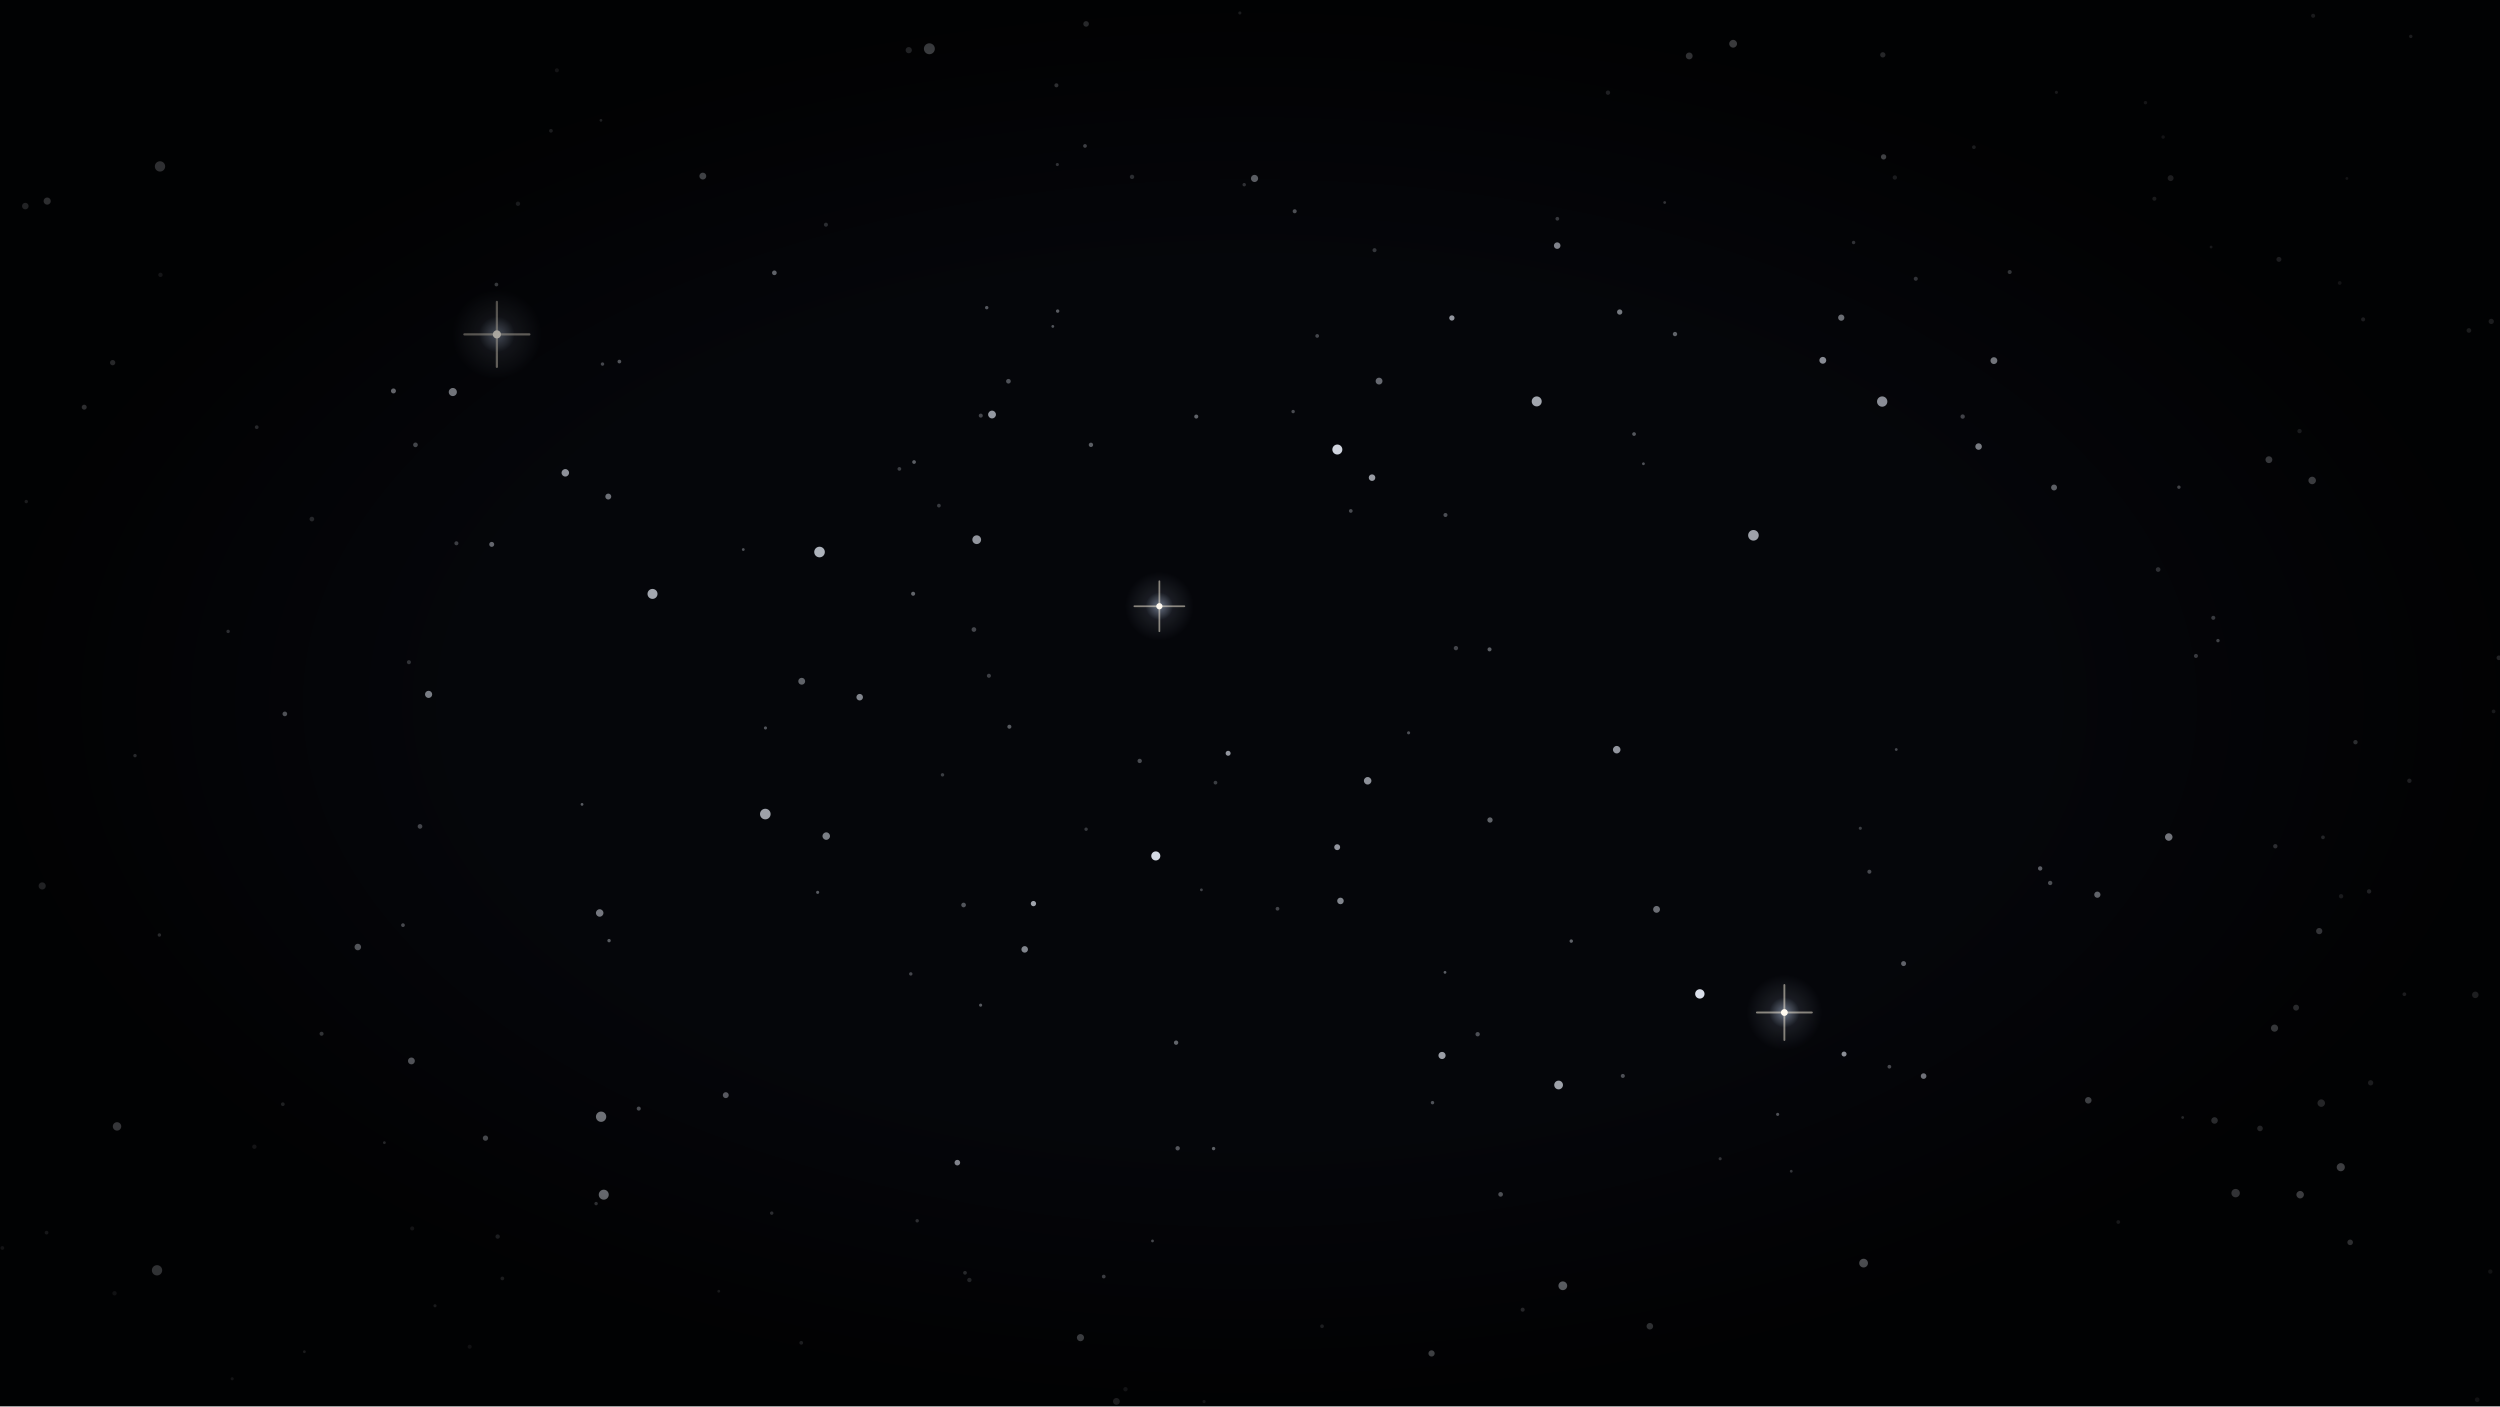
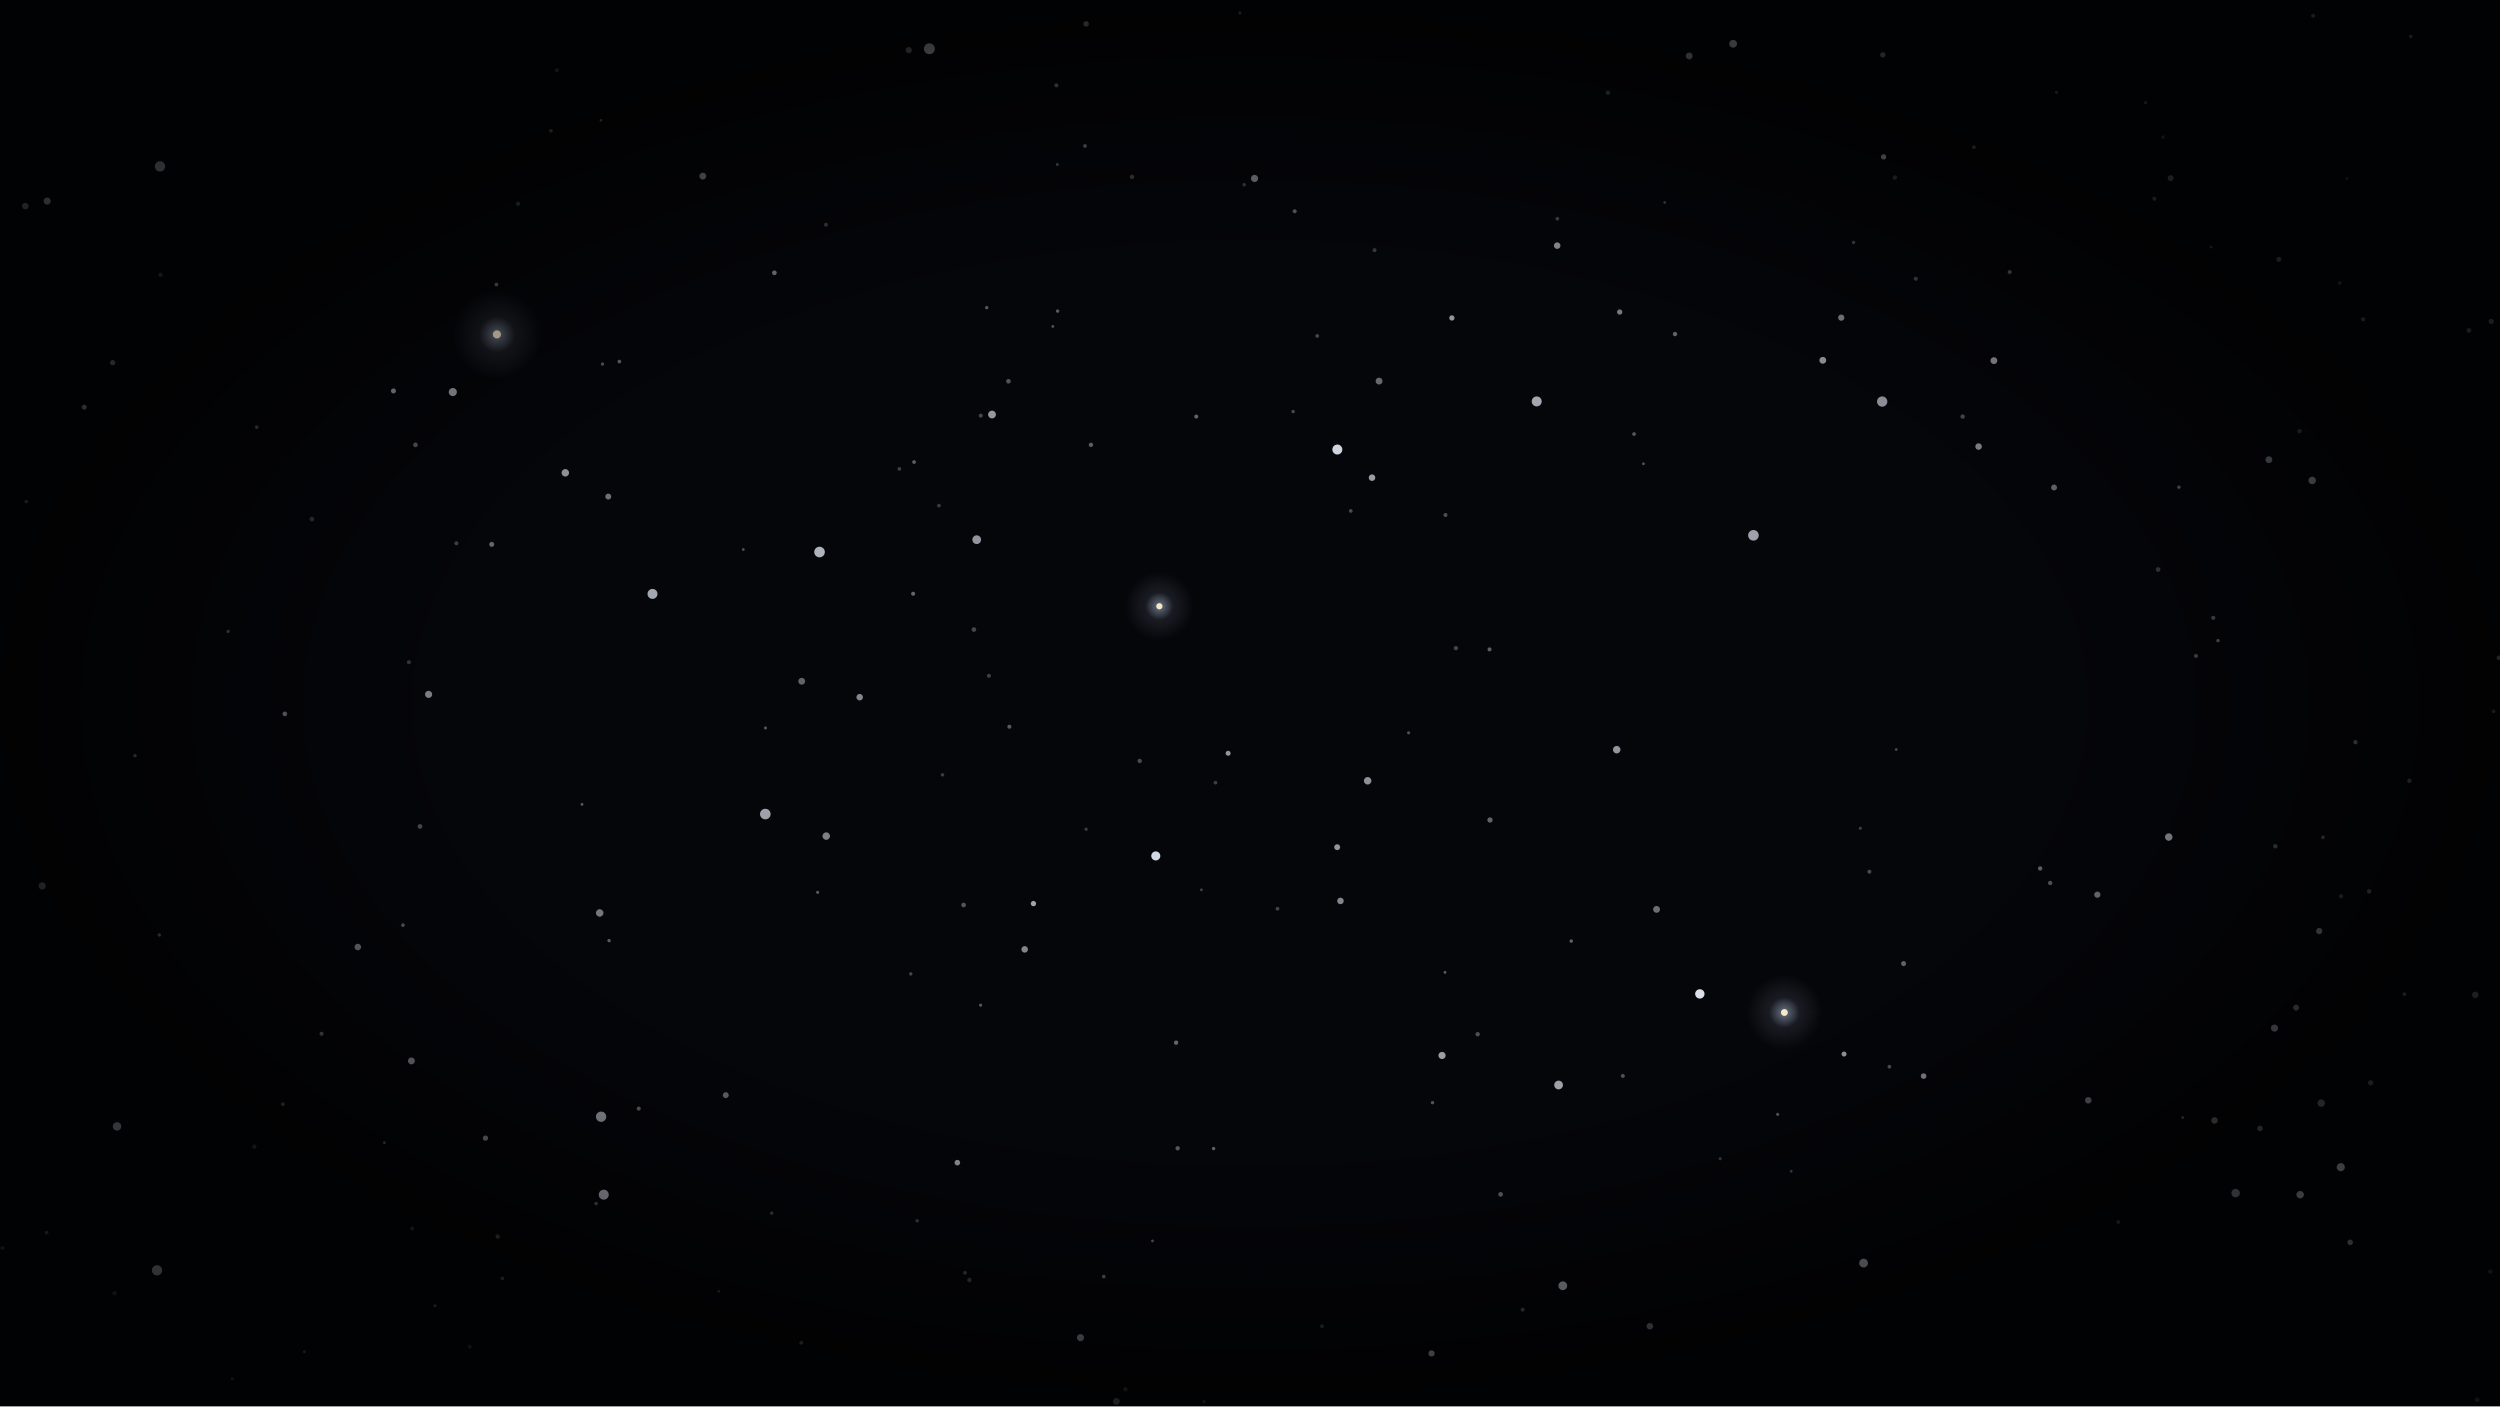
<svg xmlns="http://www.w3.org/2000/svg" viewBox="0 0 1600 900" width="1600" height="900">
  <defs>
    <radialGradient id="v">
      <stop offset="0" stop-color="#000" stop-opacity="0" />
      <stop offset="0.62" stop-color="#000" stop-opacity="0" />
      <stop offset="1" stop-color="#000" stop-opacity="0.72" />
    </radialGradient>
    <radialGradient id="s">
      <stop offset="0" stop-color="#cfe0ff" stop-opacity="0.5" />
      <stop offset="0.4" stop-color="#cfe0ff" stop-opacity="0.1" />
      <stop offset="1" stop-color="#cfe0ff" stop-opacity="0" />
    </radialGradient>
  </defs>
  <rect x="0" y="0" width="1600" height="900" fill="#05060a" />
  <style>
@keyframes drift { from { transform: translateX(0); } to { transform: translateX(-1600px); } }
- @keyframes tw { 0%, 100% { opacity: 0.35; } 50% { opacity: 1; } }
+ @keyframes tw { 0%, 100% { opacity: 0.74; } 50% { opacity: 0.92; } }
@keyframes breathe { 0%, 100% { opacity: 0.72; } 50% { opacity: 1; } }
.far { animation: drift 240s linear infinite; }
.mid { animation: drift 132s linear infinite; }
.near { animation: drift 74s linear infinite; }
- .tw1 { animation: tw 5.5s ease-in-out infinite; }
- .tw2 { animation: tw 7.2s ease-in-out -2.4s infinite; }
- .tw3 { animation: tw 4.3s ease-in-out -1.1s infinite; }
+ .tw1 { animation: tw 8s ease-in-out infinite; }
+ .tw2 { animation: tw 11s ease-in-out -2.4s infinite; }
+ .tw3 { animation: tw 9s ease-in-out -1.1s infinite; }
.core { animation: breathe 9s ease-in-out infinite; transform-origin: center; }
@media (prefers-reduced-motion: reduce) {
  .far, .mid, .near, .tw1, .tw2, .tw3, .core { animation: none; }
}
</style>
  <g class="far">
    <circle cx="1471.7" cy="275.9" r="1.4" fill="#e8edf8" opacity="0.24" />
    <circle cx="331.5" cy="130.4" r="1.4" fill="#e8edf8" opacity="0.24" />
    <circle cx="1316.1" cy="59.1" r="1" fill="#e8edf8" opacity="0.37" />
    <circle cx="729.4" cy="487" r="1.4" fill="#e8edf8" opacity="0.30" />
    <circle cx="770.6" cy="897" r="1" fill="#e8edf8" opacity="0.29" />
    <circle cx="318.5" cy="791.4" r="1.4" fill="#e8edf8" opacity="0.35" />
    <circle cx="1497.4" cy="181.1" r="1.2" fill="#e8edf8" opacity="0.28" />
    <circle cx="996.7" cy="140" r="1.2" fill="#e8edf8" opacity="0.29" />
    <circle cx="528.6" cy="143.8" r="1.3" fill="#e8edf8" opacity="0.24" />
    <circle cx="676.7" cy="105.3" r="1" fill="#e8edf8" opacity="0.29" />
    <circle cx="1286.2" cy="174.1" r="1.3" fill="#e8edf8" opacity="0.39" />
    <circle cx="352.6" cy="83.7" r="1.2" fill="#e8edf8" opacity="0.38" />
    <circle cx="945.7" cy="661.9" r="1.4" fill="#e8edf8" opacity="0.32" />
    <circle cx="1209.2" cy="682.7" r="1.2" fill="#e8edf8" opacity="0.37" />
    <circle cx="1065.4" cy="129.6" r="0.9" fill="#e8edf8" opacity="0.30" />
    <circle cx="162.8" cy="733.9" r="1.4" fill="#e8edf8" opacity="0.29" />
    <circle cx="901.5" cy="469" r="1" fill="#e8edf8" opacity="0.32" />
    <circle cx="1502" cy="114.2" r="0.9" fill="#e8edf8" opacity="0.28" />
    <circle cx="321.5" cy="818.2" r="1.2" fill="#e8edf8" opacity="0.40" />
    <circle cx="776.7" cy="735.1" r="1.1" fill="#e8edf8" opacity="0.40" />
    <circle cx="616.7" cy="579.2" r="1.5" fill="#e8edf8" opacity="0.34" />
    <circle cx="408.8" cy="709.5" r="1.3" fill="#e8edf8" opacity="0.42" />
    <circle cx="1226.1" cy="178.4" r="1.3" fill="#e8edf8" opacity="0.32" />
    <circle cx="587" cy="781.3" r="1.1" fill="#e8edf8" opacity="0.27" />
    <circle cx="1394.5" cy="311.8" r="1.1" fill="#e8edf8" opacity="0.41" />
    <circle cx="777.9" cy="500.9" r="1.2" fill="#e8edf8" opacity="0.24" />
    <circle cx="617.6" cy="814.6" r="1.2" fill="#e8edf8" opacity="0.28" />
    <circle cx="261.7" cy="423.8" r="1.3" fill="#e8edf8" opacity="0.22" />
    <circle cx="102.7" cy="175.9" r="1.4" fill="#e8edf8" opacity="0.30" />
    <circle cx="1212.7" cy="113.6" r="1.4" fill="#e8edf8" opacity="0.24" />
    <circle cx="620.4" cy="819.2" r="1.4" fill="#e8edf8" opacity="0.25" />
    <circle cx="460" cy="826.4" r="0.9" fill="#e8edf8" opacity="0.25" />
    <circle cx="1186.3" cy="155.2" r="1.1" fill="#e8edf8" opacity="0.32" />
    <circle cx="1256.1" cy="266.6" r="1.4" fill="#e8edf8" opacity="0.32" />
    <circle cx="1213.6" cy="479.7" r="0.9" fill="#e8edf8" opacity="0.29" />
    <circle cx="753.7" cy="734.9" r="1.4" fill="#e8edf8" opacity="0.37" />
    <circle cx="828.6" cy="135.2" r="1.3" fill="#e8edf8" opacity="0.38" />
    <circle cx="1190.6" cy="530.1" r="1" fill="#e8edf8" opacity="0.24" />
    <circle cx="724.5" cy="113.2" r="1.4" fill="#e8edf8" opacity="0.24" />
    <circle cx="1416.5" cy="395.4" r="1.3" fill="#e8edf8" opacity="0.33" />
    <circle cx="953.3" cy="415.6" r="1.3" fill="#e8edf8" opacity="0.38" />
    <circle cx="1373.1" cy="65.7" r="1.1" fill="#e8edf8" opacity="0.31" />
    <circle cx="389.8" cy="602" r="1.1" fill="#e8edf8" opacity="0.36" />
    <circle cx="1415.1" cy="158.1" r="0.9" fill="#e8edf8" opacity="0.35" />
    <circle cx="1051.8" cy="296.8" r="0.9" fill="#e8edf8" opacity="0.33" />
    <circle cx="645.4" cy="244" r="1.5" fill="#e8edf8" opacity="0.33" />
    <circle cx="300.6" cy="861.9" r="1.3" fill="#e8edf8" opacity="0.23" />
    <circle cx="646" cy="465.1" r="1.3" fill="#e8edf8" opacity="0.36" />
    <circle cx="1542.9" cy="23.3" r="1.1" fill="#e8edf8" opacity="0.41" />
    <circle cx="1196.4" cy="557.9" r="1.3" fill="#e8edf8" opacity="0.29" />
    <circle cx="827.6" cy="263.4" r="1.1" fill="#e8edf8" opacity="0.30" />
    <circle cx="627.7" cy="266" r="1.3" fill="#e8edf8" opacity="0.28" />
    <circle cx="1146.4" cy="749.6" r="0.9" fill="#e8edf8" opacity="0.33" />
    <circle cx="1516.2" cy="570.5" r="1.4" fill="#e8edf8" opacity="0.32" />
    <circle cx="292.1" cy="347.7" r="1.3" fill="#e8edf8" opacity="0.27" />
    <circle cx="817.6" cy="581.6" r="1.2" fill="#e8edf8" opacity="0.27" />
    <circle cx="1137.7" cy="713.2" r="1" fill="#e8edf8" opacity="0.41" />
    <circle cx="512.8" cy="859.4" r="1.2" fill="#e8edf8" opacity="0.38" />
    <circle cx="737.6" cy="794.2" r="0.9" fill="#e8edf8" opacity="0.41" />
    <circle cx="600.9" cy="323.6" r="1.2" fill="#e8edf8" opacity="0.23" />
    <circle cx="1486.7" cy="535.9" r="1.2" fill="#e8edf8" opacity="0.28" />
    <circle cx="86.4" cy="483.6" r="1.1" fill="#e8edf8" opacity="0.33" />
    <circle cx="1312.1" cy="565.1" r="1.4" fill="#e8edf8" opacity="0.36" />
    <circle cx="475.7" cy="351.7" r="0.9" fill="#e8edf8" opacity="0.33" />
    <circle cx="694.4" cy="93.4" r="1.2" fill="#e8edf8" opacity="0.40" />
    <circle cx="246" cy="731.3" r="0.9" fill="#e8edf8" opacity="0.38" />
    <circle cx="164.3" cy="273.4" r="1.2" fill="#e8edf8" opacity="0.32" />
    <circle cx="1378.8" cy="127.2" r="1.3" fill="#e8edf8" opacity="0.39" />
    <circle cx="698.2" cy="284.7" r="1.4" fill="#e8edf8" opacity="0.38" />
    <circle cx="205.8" cy="661.6" r="1.3" fill="#e8edf8" opacity="0.40" />
    <circle cx="257.9" cy="592.1" r="1.2" fill="#e8edf8" opacity="0.39" />
    <circle cx="381.5" cy="770.3" r="1.1" fill="#e8edf8" opacity="0.39" />
    <circle cx="493.9" cy="776.4" r="1.1" fill="#e8edf8" opacity="0.29" />
    <circle cx="916.8" cy="705.7" r="1.1" fill="#e8edf8" opacity="0.33" />
    <circle cx="931.8" cy="414.8" r="1.4" fill="#e8edf8" opacity="0.27" />
    <circle cx="268.8" cy="528.9" r="1.5" fill="#e8edf8" opacity="0.32" />
    <circle cx="372.5" cy="514.8" r="0.9" fill="#e8edf8" opacity="0.37" />
    <circle cx="925.1" cy="329.6" r="1.3" fill="#e8edf8" opacity="0.31" />
    <circle cx="523.3" cy="571.1" r="1" fill="#e8edf8" opacity="0.37" />
    <circle cx="73.3" cy="827.7" r="1.4" fill="#e8edf8" opacity="0.24" />
    <circle cx="960.4" cy="764.4" r="1.5" fill="#e8edf8" opacity="0.41" />
    <circle cx="384.6" cy="77" r="0.9" fill="#e8edf8" opacity="0.41" />
    <circle cx="102" cy="598.4" r="1.1" fill="#e8edf8" opacity="0.41" />
    <circle cx="864.5" cy="327" r="1.2" fill="#e8edf8" opacity="0.30" />
    <circle cx="793.5" cy="8.3" r="1" fill="#e8edf8" opacity="0.38" />
    <circle cx="1045.8" cy="277.8" r="1.2" fill="#e8edf8" opacity="0.35" />
    <circle cx="1405.4" cy="419.8" r="1.3" fill="#e8edf8" opacity="0.31" />
    <circle cx="1507.5" cy="475" r="1.4" fill="#e8edf8" opacity="0.36" />
    <circle cx="631.5" cy="196.9" r="1.1" fill="#e8edf8" opacity="0.35" />
    <circle cx="585" cy="295.7" r="1.2" fill="#e8edf8" opacity="0.38" />
    <circle cx="1263.3" cy="94.2" r="1.2" fill="#e8edf8" opacity="0.36" />
    <circle cx="356.4" cy="45" r="1.3" fill="#e8edf8" opacity="0.28" />
    <circle cx="575.6" cy="300.1" r="1.2" fill="#e8edf8" opacity="0.24" />
    <circle cx="1419.5" cy="410" r="1.1" fill="#e8edf8" opacity="0.37" />
    <circle cx="584.4" cy="380" r="1.3" fill="#e8edf8" opacity="0.41" />
    <circle cx="146" cy="404.1" r="1.1" fill="#e8edf8" opacity="0.29" />
    <circle cx="1100.9" cy="741.6" r="1" fill="#e8edf8" opacity="0.27" />
    <circle cx="317.7" cy="182.1" r="1.2" fill="#e8edf8" opacity="0.40" />
    <circle cx="385.6" cy="233" r="1.1" fill="#e8edf8" opacity="0.34" />
    <circle cx="396.4" cy="231.4" r="1.2" fill="#e8edf8" opacity="0.40" />
    <circle cx="194.8" cy="865.1" r="0.9" fill="#e8edf8" opacity="0.39" />
    <circle cx="16.8" cy="321" r="1.1" fill="#e8edf8" opacity="0.41" />
    <circle cx="1538.8" cy="636.3" r="1.2" fill="#e8edf8" opacity="0.42" />
    <circle cx="29.8" cy="788.9" r="1.2" fill="#e8edf8" opacity="0.33" />
    <circle cx="1585.4" cy="895.8" r="1.5" fill="#e8edf8" opacity="0.26" />
    <circle cx="1381.2" cy="364.5" r="1.5" fill="#e8edf8" opacity="0.25" />
    <circle cx="199.6" cy="332.2" r="1.5" fill="#e8edf8" opacity="0.22" />
    <circle cx="1396.9" cy="715.2" r="0.9" fill="#e8edf8" opacity="0.41" />
    <circle cx="706.4" cy="817" r="1.2" fill="#e8edf8" opacity="0.42" />
    <circle cx="1593.8" cy="813.8" r="1.4" fill="#e8edf8" opacity="0.25" />
    <circle cx="1384.4" cy="87.7" r="1.1" fill="#e8edf8" opacity="0.28" />
    <circle cx="879.7" cy="160.1" r="1.3" fill="#e8edf8" opacity="0.23" />
    <circle cx="148.6" cy="882.4" r="1" fill="#e8edf8" opacity="0.27" />
    <circle cx="627.6" cy="643.3" r="1" fill="#e8edf8" opacity="0.36" />
    <circle cx="1305.7" cy="555.8" r="1.4" fill="#e8edf8" opacity="0.42" />
    <circle cx="1072" cy="213.8" r="1.4" fill="#e8edf8" opacity="0.41" />
    <circle cx="1038.6" cy="688.6" r="1.3" fill="#e8edf8" opacity="0.32" />
    <circle cx="720.3" cy="889.1" r="1.4" fill="#e8edf8" opacity="0.25" />
    <circle cx="1355.7" cy="782.1" r="1.2" fill="#e8edf8" opacity="0.35" />
    <circle cx="846.1" cy="848.8" r="1.2" fill="#e8edf8" opacity="0.24" />
    <circle cx="582.9" cy="623.3" r="1.1" fill="#e8edf8" opacity="0.28" />
    <circle cx="265.9" cy="284.7" r="1.5" fill="#e8edf8" opacity="0.38" />
    <circle cx="1456.2" cy="541.6" r="1.4" fill="#e8edf8" opacity="0.31" />
    <circle cx="632.9" cy="432.5" r="1.3" fill="#e8edf8" opacity="0.25" />
    <circle cx="603.2" cy="495.9" r="1.1" fill="#e8edf8" opacity="0.24" />
    <circle cx="181" cy="706.7" r="1.2" fill="#e8edf8" opacity="0.36" />
    <circle cx="278.4" cy="835.7" r="1" fill="#e8edf8" opacity="0.38" />
    <circle cx="1512.4" cy="204.4" r="1.3" fill="#e8edf8" opacity="0.42" />
    <circle cx="1580.1" cy="211.5" r="1.5" fill="#e8edf8" opacity="0.40" />
    <circle cx="1.5" cy="798.7" r="1.2" fill="#e8edf8" opacity="0.28" />
    <circle cx="1480.4" cy="10.1" r="1.3" fill="#e8edf8" opacity="0.38" />
    <circle cx="768.9" cy="569.5" r="0.9" fill="#e8edf8" opacity="0.26" />
    <circle cx="1542" cy="499.7" r="1.4" fill="#e8edf8" opacity="0.30" />
    <circle cx="1595.9" cy="455.3" r="1.2" fill="#e8edf8" opacity="0.33" />
    <circle cx="843" cy="215" r="1.2" fill="#e8edf8" opacity="0.28" />
    <circle cx="974.5" cy="838.2" r="1.3" fill="#e8edf8" opacity="0.32" />
    <circle cx="676.9" cy="199.1" r="1.1" fill="#e8edf8" opacity="0.37" />
    <circle cx="765.6" cy="266.6" r="1.3" fill="#e8edf8" opacity="0.40" />
    <circle cx="673.8" cy="208.9" r="0.9" fill="#e8edf8" opacity="0.34" />
    <circle cx="676.1" cy="54.6" r="1.3" fill="#e8edf8" opacity="0.41" />
    <circle cx="796.3" cy="118.2" r="1.1" fill="#e8edf8" opacity="0.25" />
    <circle cx="263.8" cy="786.2" r="1.3" fill="#e8edf8" opacity="0.28" />
    <circle cx="752.7" cy="667.3" r="1.4" fill="#e8edf8" opacity="0.41" />
    <circle cx="1029.1" cy="59.3" r="1.4" fill="#e8edf8" opacity="0.30" />
    <circle cx="695.1" cy="530.7" r="1.1" fill="#e8edf8" opacity="0.22" />
    <circle cx="1005.6" cy="602.3" r="1.1" fill="#e8edf8" opacity="0.40" />
    <circle cx="924.8" cy="622.3" r="0.9" fill="#e8edf8" opacity="0.38" />
    <circle cx="623.3" cy="402.9" r="1.5" fill="#e8edf8" opacity="0.28" />
    <circle cx="489.9" cy="465.9" r="1" fill="#e8edf8" opacity="0.34" />
    <circle cx="1498.3" cy="573.6" r="1.4" fill="#e8edf8" opacity="0.23" />
    <g transform="translate(1600,0)">
      <circle cx="1471.7" cy="275.9" r="1.4" fill="#e8edf8" opacity="0.24" />
      <circle cx="331.5" cy="130.4" r="1.4" fill="#e8edf8" opacity="0.24" />
      <circle cx="1316.1" cy="59.1" r="1" fill="#e8edf8" opacity="0.37" />
      <circle cx="729.4" cy="487" r="1.4" fill="#e8edf8" opacity="0.30" />
      <circle cx="770.6" cy="897" r="1" fill="#e8edf8" opacity="0.29" />
      <circle cx="318.5" cy="791.4" r="1.4" fill="#e8edf8" opacity="0.35" />
      <circle cx="1497.4" cy="181.1" r="1.2" fill="#e8edf8" opacity="0.28" />
      <circle cx="996.7" cy="140" r="1.2" fill="#e8edf8" opacity="0.29" />
      <circle cx="528.6" cy="143.8" r="1.3" fill="#e8edf8" opacity="0.24" />
      <circle cx="676.7" cy="105.3" r="1" fill="#e8edf8" opacity="0.29" />
      <circle cx="1286.2" cy="174.1" r="1.3" fill="#e8edf8" opacity="0.39" />
      <circle cx="352.6" cy="83.7" r="1.2" fill="#e8edf8" opacity="0.38" />
      <circle cx="945.7" cy="661.9" r="1.4" fill="#e8edf8" opacity="0.32" />
      <circle cx="1209.2" cy="682.7" r="1.2" fill="#e8edf8" opacity="0.37" />
      <circle cx="1065.4" cy="129.6" r="0.9" fill="#e8edf8" opacity="0.30" />
      <circle cx="162.8" cy="733.9" r="1.4" fill="#e8edf8" opacity="0.29" />
      <circle cx="901.5" cy="469" r="1" fill="#e8edf8" opacity="0.32" />
      <circle cx="1502" cy="114.2" r="0.9" fill="#e8edf8" opacity="0.28" />
      <circle cx="321.5" cy="818.2" r="1.2" fill="#e8edf8" opacity="0.40" />
      <circle cx="776.7" cy="735.1" r="1.1" fill="#e8edf8" opacity="0.40" />
      <circle cx="616.7" cy="579.2" r="1.5" fill="#e8edf8" opacity="0.34" />
      <circle cx="408.8" cy="709.5" r="1.3" fill="#e8edf8" opacity="0.42" />
      <circle cx="1226.1" cy="178.4" r="1.3" fill="#e8edf8" opacity="0.32" />
      <circle cx="587" cy="781.3" r="1.1" fill="#e8edf8" opacity="0.27" />
      <circle cx="1394.5" cy="311.8" r="1.1" fill="#e8edf8" opacity="0.41" />
      <circle cx="777.9" cy="500.9" r="1.2" fill="#e8edf8" opacity="0.24" />
      <circle cx="617.6" cy="814.6" r="1.2" fill="#e8edf8" opacity="0.28" />
      <circle cx="261.7" cy="423.8" r="1.3" fill="#e8edf8" opacity="0.22" />
      <circle cx="102.7" cy="175.9" r="1.4" fill="#e8edf8" opacity="0.30" />
      <circle cx="1212.7" cy="113.6" r="1.4" fill="#e8edf8" opacity="0.24" />
      <circle cx="620.4" cy="819.2" r="1.4" fill="#e8edf8" opacity="0.25" />
      <circle cx="460" cy="826.4" r="0.9" fill="#e8edf8" opacity="0.25" />
      <circle cx="1186.3" cy="155.2" r="1.1" fill="#e8edf8" opacity="0.32" />
      <circle cx="1256.1" cy="266.6" r="1.4" fill="#e8edf8" opacity="0.32" />
      <circle cx="1213.6" cy="479.7" r="0.9" fill="#e8edf8" opacity="0.29" />
      <circle cx="753.7" cy="734.9" r="1.4" fill="#e8edf8" opacity="0.37" />
      <circle cx="828.6" cy="135.2" r="1.3" fill="#e8edf8" opacity="0.38" />
      <circle cx="1190.6" cy="530.1" r="1" fill="#e8edf8" opacity="0.24" />
      <circle cx="724.5" cy="113.2" r="1.4" fill="#e8edf8" opacity="0.24" />
      <circle cx="1416.5" cy="395.4" r="1.3" fill="#e8edf8" opacity="0.33" />
      <circle cx="953.3" cy="415.6" r="1.3" fill="#e8edf8" opacity="0.38" />
      <circle cx="1373.1" cy="65.7" r="1.1" fill="#e8edf8" opacity="0.31" />
      <circle cx="389.8" cy="602" r="1.1" fill="#e8edf8" opacity="0.36" />
      <circle cx="1415.1" cy="158.1" r="0.9" fill="#e8edf8" opacity="0.35" />
      <circle cx="1051.8" cy="296.8" r="0.9" fill="#e8edf8" opacity="0.33" />
      <circle cx="645.4" cy="244" r="1.5" fill="#e8edf8" opacity="0.33" />
      <circle cx="300.6" cy="861.9" r="1.3" fill="#e8edf8" opacity="0.23" />
      <circle cx="646" cy="465.1" r="1.3" fill="#e8edf8" opacity="0.36" />
      <circle cx="1542.9" cy="23.3" r="1.1" fill="#e8edf8" opacity="0.41" />
      <circle cx="1196.4" cy="557.9" r="1.3" fill="#e8edf8" opacity="0.29" />
      <circle cx="827.6" cy="263.4" r="1.1" fill="#e8edf8" opacity="0.30" />
      <circle cx="627.7" cy="266" r="1.3" fill="#e8edf8" opacity="0.28" />
      <circle cx="1146.4" cy="749.6" r="0.9" fill="#e8edf8" opacity="0.33" />
      <circle cx="1516.2" cy="570.5" r="1.4" fill="#e8edf8" opacity="0.32" />
      <circle cx="292.1" cy="347.7" r="1.3" fill="#e8edf8" opacity="0.27" />
      <circle cx="817.6" cy="581.6" r="1.2" fill="#e8edf8" opacity="0.27" />
      <circle cx="1137.7" cy="713.2" r="1" fill="#e8edf8" opacity="0.41" />
      <circle cx="512.8" cy="859.4" r="1.2" fill="#e8edf8" opacity="0.38" />
      <circle cx="737.6" cy="794.2" r="0.9" fill="#e8edf8" opacity="0.41" />
      <circle cx="600.9" cy="323.6" r="1.2" fill="#e8edf8" opacity="0.23" />
      <circle cx="1486.7" cy="535.9" r="1.2" fill="#e8edf8" opacity="0.28" />
      <circle cx="86.4" cy="483.6" r="1.1" fill="#e8edf8" opacity="0.33" />
      <circle cx="1312.1" cy="565.1" r="1.4" fill="#e8edf8" opacity="0.36" />
      <circle cx="475.7" cy="351.7" r="0.9" fill="#e8edf8" opacity="0.33" />
      <circle cx="694.4" cy="93.4" r="1.2" fill="#e8edf8" opacity="0.40" />
      <circle cx="246" cy="731.3" r="0.9" fill="#e8edf8" opacity="0.38" />
      <circle cx="164.3" cy="273.4" r="1.2" fill="#e8edf8" opacity="0.32" />
      <circle cx="1378.8" cy="127.2" r="1.3" fill="#e8edf8" opacity="0.39" />
      <circle cx="698.2" cy="284.7" r="1.4" fill="#e8edf8" opacity="0.38" />
      <circle cx="205.8" cy="661.6" r="1.3" fill="#e8edf8" opacity="0.40" />
      <circle cx="257.9" cy="592.1" r="1.2" fill="#e8edf8" opacity="0.39" />
      <circle cx="381.5" cy="770.3" r="1.1" fill="#e8edf8" opacity="0.39" />
      <circle cx="493.9" cy="776.4" r="1.1" fill="#e8edf8" opacity="0.29" />
      <circle cx="916.8" cy="705.7" r="1.1" fill="#e8edf8" opacity="0.33" />
      <circle cx="931.8" cy="414.8" r="1.4" fill="#e8edf8" opacity="0.27" />
      <circle cx="268.8" cy="528.9" r="1.5" fill="#e8edf8" opacity="0.32" />
      <circle cx="372.5" cy="514.8" r="0.9" fill="#e8edf8" opacity="0.37" />
      <circle cx="925.1" cy="329.6" r="1.3" fill="#e8edf8" opacity="0.31" />
      <circle cx="523.3" cy="571.1" r="1" fill="#e8edf8" opacity="0.37" />
      <circle cx="73.3" cy="827.7" r="1.4" fill="#e8edf8" opacity="0.24" />
      <circle cx="960.4" cy="764.4" r="1.5" fill="#e8edf8" opacity="0.41" />
      <circle cx="384.6" cy="77" r="0.9" fill="#e8edf8" opacity="0.41" />
      <circle cx="102" cy="598.4" r="1.1" fill="#e8edf8" opacity="0.41" />
      <circle cx="864.5" cy="327" r="1.2" fill="#e8edf8" opacity="0.30" />
      <circle cx="793.5" cy="8.3" r="1" fill="#e8edf8" opacity="0.38" />
      <circle cx="1045.8" cy="277.8" r="1.2" fill="#e8edf8" opacity="0.35" />
      <circle cx="1405.4" cy="419.8" r="1.3" fill="#e8edf8" opacity="0.31" />
      <circle cx="1507.5" cy="475" r="1.4" fill="#e8edf8" opacity="0.36" />
      <circle cx="631.5" cy="196.9" r="1.1" fill="#e8edf8" opacity="0.35" />
      <circle cx="585" cy="295.7" r="1.2" fill="#e8edf8" opacity="0.38" />
      <circle cx="1263.3" cy="94.2" r="1.2" fill="#e8edf8" opacity="0.36" />
      <circle cx="356.4" cy="45" r="1.3" fill="#e8edf8" opacity="0.28" />
      <circle cx="575.6" cy="300.1" r="1.2" fill="#e8edf8" opacity="0.24" />
      <circle cx="1419.5" cy="410" r="1.1" fill="#e8edf8" opacity="0.37" />
      <circle cx="584.4" cy="380" r="1.3" fill="#e8edf8" opacity="0.41" />
      <circle cx="146" cy="404.1" r="1.1" fill="#e8edf8" opacity="0.29" />
      <circle cx="1100.9" cy="741.6" r="1" fill="#e8edf8" opacity="0.27" />
      <circle cx="317.7" cy="182.1" r="1.2" fill="#e8edf8" opacity="0.40" />
      <circle cx="385.6" cy="233" r="1.1" fill="#e8edf8" opacity="0.34" />
      <circle cx="396.4" cy="231.4" r="1.2" fill="#e8edf8" opacity="0.40" />
      <circle cx="194.8" cy="865.1" r="0.9" fill="#e8edf8" opacity="0.39" />
      <circle cx="16.8" cy="321" r="1.1" fill="#e8edf8" opacity="0.41" />
      <circle cx="1538.8" cy="636.3" r="1.2" fill="#e8edf8" opacity="0.42" />
      <circle cx="29.8" cy="788.9" r="1.2" fill="#e8edf8" opacity="0.33" />
      <circle cx="1585.4" cy="895.8" r="1.5" fill="#e8edf8" opacity="0.26" />
      <circle cx="1381.2" cy="364.5" r="1.5" fill="#e8edf8" opacity="0.25" />
      <circle cx="199.6" cy="332.2" r="1.5" fill="#e8edf8" opacity="0.22" />
      <circle cx="1396.9" cy="715.2" r="0.9" fill="#e8edf8" opacity="0.41" />
      <circle cx="706.4" cy="817" r="1.2" fill="#e8edf8" opacity="0.42" />
      <circle cx="1593.8" cy="813.8" r="1.4" fill="#e8edf8" opacity="0.25" />
      <circle cx="1384.4" cy="87.7" r="1.1" fill="#e8edf8" opacity="0.28" />
      <circle cx="879.7" cy="160.1" r="1.3" fill="#e8edf8" opacity="0.23" />
      <circle cx="148.6" cy="882.4" r="1" fill="#e8edf8" opacity="0.27" />
      <circle cx="627.6" cy="643.3" r="1" fill="#e8edf8" opacity="0.36" />
      <circle cx="1305.7" cy="555.8" r="1.4" fill="#e8edf8" opacity="0.42" />
      <circle cx="1072" cy="213.8" r="1.4" fill="#e8edf8" opacity="0.41" />
      <circle cx="1038.6" cy="688.6" r="1.3" fill="#e8edf8" opacity="0.32" />
      <circle cx="720.3" cy="889.1" r="1.4" fill="#e8edf8" opacity="0.25" />
      <circle cx="1355.7" cy="782.1" r="1.2" fill="#e8edf8" opacity="0.35" />
      <circle cx="846.1" cy="848.8" r="1.2" fill="#e8edf8" opacity="0.24" />
      <circle cx="582.9" cy="623.3" r="1.1" fill="#e8edf8" opacity="0.28" />
      <circle cx="265.9" cy="284.7" r="1.5" fill="#e8edf8" opacity="0.38" />
      <circle cx="1456.2" cy="541.6" r="1.4" fill="#e8edf8" opacity="0.31" />
      <circle cx="632.9" cy="432.5" r="1.3" fill="#e8edf8" opacity="0.25" />
      <circle cx="603.2" cy="495.9" r="1.1" fill="#e8edf8" opacity="0.24" />
      <circle cx="181" cy="706.7" r="1.2" fill="#e8edf8" opacity="0.36" />
      <circle cx="278.4" cy="835.7" r="1" fill="#e8edf8" opacity="0.38" />
      <circle cx="1512.4" cy="204.4" r="1.3" fill="#e8edf8" opacity="0.42" />
      <circle cx="1580.1" cy="211.5" r="1.5" fill="#e8edf8" opacity="0.40" />
      <circle cx="1.5" cy="798.7" r="1.2" fill="#e8edf8" opacity="0.28" />
      <circle cx="1480.4" cy="10.1" r="1.3" fill="#e8edf8" opacity="0.38" />
      <circle cx="768.9" cy="569.5" r="0.9" fill="#e8edf8" opacity="0.26" />
      <circle cx="1542" cy="499.7" r="1.4" fill="#e8edf8" opacity="0.30" />
      <circle cx="1595.9" cy="455.3" r="1.2" fill="#e8edf8" opacity="0.33" />
      <circle cx="843" cy="215" r="1.2" fill="#e8edf8" opacity="0.28" />
      <circle cx="974.5" cy="838.2" r="1.3" fill="#e8edf8" opacity="0.32" />
      <circle cx="676.9" cy="199.1" r="1.1" fill="#e8edf8" opacity="0.37" />
      <circle cx="765.6" cy="266.6" r="1.3" fill="#e8edf8" opacity="0.40" />
      <circle cx="673.8" cy="208.9" r="0.9" fill="#e8edf8" opacity="0.34" />
      <circle cx="676.1" cy="54.6" r="1.3" fill="#e8edf8" opacity="0.41" />
      <circle cx="796.3" cy="118.2" r="1.1" fill="#e8edf8" opacity="0.25" />
      <circle cx="263.8" cy="786.2" r="1.3" fill="#e8edf8" opacity="0.28" />
      <circle cx="752.7" cy="667.3" r="1.4" fill="#e8edf8" opacity="0.41" />
      <circle cx="1029.1" cy="59.3" r="1.4" fill="#e8edf8" opacity="0.30" />
      <circle cx="695.1" cy="530.7" r="1.1" fill="#e8edf8" opacity="0.22" />
      <circle cx="1005.6" cy="602.3" r="1.1" fill="#e8edf8" opacity="0.40" />
      <circle cx="924.8" cy="622.3" r="0.9" fill="#e8edf8" opacity="0.38" />
      <circle cx="623.3" cy="402.9" r="1.5" fill="#e8edf8" opacity="0.28" />
      <circle cx="489.9" cy="465.9" r="1" fill="#e8edf8" opacity="0.34" />
      <circle cx="1498.3" cy="573.6" r="1.4" fill="#e8edf8" opacity="0.23" />
    </g>
  </g>
  <g class="mid">
    <circle cx="1504.1" cy="795.1" r="1.8" fill="#e8edf8" opacity="0.68" />
    <circle cx="1389.2" cy="114" r="1.9" fill="#e8edf8" opacity="0.43" />
    <circle cx="550.2" cy="446.2" r="2.1" fill="#e8edf8" opacity="0.55" />
    <circle cx="1055.9" cy="848.8" r="2.1" fill="#e8edf8" opacity="0.52" />
    <circle cx="786" cy="482.1" r="1.6" fill="#e8edf8" opacity="0.62" />
    <circle cx="714.5" cy="896.9" r="2.2" fill="#e8edf8" opacity="0.43" />
    <circle cx="182.3" cy="456.9" r="1.5" fill="#e8edf8" opacity="0.46" />
    <circle cx="229" cy="606.1" r="2.1" fill="#e8edf8" opacity="0.51" />
    <circle cx="1479.8" cy="307.5" r="2.4" fill="#e8edf8" opacity="0.53" />
    <circle cx="1342.3" cy="572.6" r="2" fill="#e8edf8" opacity="0.51" />
    <circle cx="1166.6" cy="230.6" r="2.2" fill="#e8edf8" opacity="0.64" />
    <circle cx="1599.3" cy="421" r="1.5" fill="#e8edf8" opacity="0.49" />
    <circle cx="1276.1" cy="230.8" r="2.2" fill="#e8edf8" opacity="0.67" />
    <circle cx="72.1" cy="232.1" r="1.7" fill="#e8edf8" opacity="0.58" />
    <circle cx="389.3" cy="317.8" r="1.9" fill="#e8edf8" opacity="0.46" />
    <circle cx="878.1" cy="305.7" r="2.1" fill="#e8edf8" opacity="0.65" />
    <circle cx="1469.5" cy="644.9" r="1.9" fill="#e8edf8" opacity="0.43" />
    <circle cx="251.8" cy="250.2" r="1.6" fill="#e8edf8" opacity="0.66" />
    <circle cx="53.9" cy="260.6" r="1.6" fill="#e8edf8" opacity="0.68" />
    <circle cx="464.5" cy="700.9" r="1.9" fill="#e8edf8" opacity="0.43" />
    <circle cx="263.3" cy="679" r="2.2" fill="#e8edf8" opacity="0.59" />
    <circle cx="581.6" cy="32.1" r="2" fill="#e8edf8" opacity="0.42" />
    <circle cx="383.8" cy="584.3" r="2.4" fill="#e8edf8" opacity="0.49" />
    <circle cx="882.6" cy="243.9" r="2.2" fill="#e8edf8" opacity="0.43" />
    <circle cx="1446.4" cy="722.2" r="1.8" fill="#e8edf8" opacity="0.53" />
    <circle cx="929.2" cy="203.5" r="1.7" fill="#e8edf8" opacity="0.62" />
    <circle cx="449.8" cy="112.7" r="2.2" fill="#e8edf8" opacity="0.51" />
    <circle cx="1081.1" cy="35.8" r="2.2" fill="#e8edf8" opacity="0.69" />
    <circle cx="1517.2" cy="693" r="1.7" fill="#e8edf8" opacity="0.41" />
    <circle cx="875.3" cy="499.7" r="2.4" fill="#e8edf8" opacity="0.60" />
    <circle cx="691.5" cy="856.1" r="2.3" fill="#e8edf8" opacity="0.57" />
    <circle cx="1455.7" cy="658" r="2.3" fill="#e8edf8" opacity="0.56" />
    <circle cx="1205.5" cy="100.4" r="1.7" fill="#e8edf8" opacity="0.66" />
    <circle cx="495.6" cy="174.6" r="1.5" fill="#e8edf8" opacity="0.50" />
    <circle cx="1417.3" cy="717.1" r="2.1" fill="#e8edf8" opacity="0.53" />
    <circle cx="1594.4" cy="205.7" r="1.7" fill="#e8edf8" opacity="0.41" />
    <circle cx="857.9" cy="576.6" r="2.1" fill="#e8edf8" opacity="0.55" />
    <circle cx="361.8" cy="302.6" r="2.4" fill="#e8edf8" opacity="0.62" />
    <circle cx="612.7" cy="744.1" r="1.8" fill="#e8edf8" opacity="0.64" />
    <circle cx="1036.6" cy="199.7" r="1.7" fill="#e8edf8" opacity="0.51" />
    <circle cx="695.1" cy="15.3" r="1.8" fill="#e8edf8" opacity="0.53" />
    <circle cx="802.9" cy="114.2" r="2.3" fill="#e8edf8" opacity="0.51" />
    <circle cx="661.4" cy="578.3" r="1.7" fill="#e8edf8" opacity="0.68" />
    <circle cx="1205" cy="35.1" r="1.7" fill="#e8edf8" opacity="0.57" />
    <circle cx="30.2" cy="128.7" r="2.3" fill="#e8edf8" opacity="0.68" />
    <circle cx="1458.5" cy="166" r="1.6" fill="#e8edf8" opacity="0.42" />
    <circle cx="1452.1" cy="294.2" r="2.2" fill="#e8edf8" opacity="0.45" />
    <circle cx="916.2" cy="866.2" r="2" fill="#e8edf8" opacity="0.68" />
    <circle cx="314.7" cy="348.4" r="1.6" fill="#e8edf8" opacity="0.44" />
    <circle cx="1266.3" cy="285.8" r="2.1" fill="#e8edf8" opacity="0.58" />
    <circle cx="16.2" cy="131.9" r="2.1" fill="#e8edf8" opacity="0.52" />
    <circle cx="855.8" cy="542.2" r="1.9" fill="#e8edf8" opacity="0.62" />
    <circle cx="528.8" cy="535.1" r="2.4" fill="#e8edf8" opacity="0.52" />
    <circle cx="922.9" cy="675.5" r="2.3" fill="#e8edf8" opacity="0.66" />
    <circle cx="1314.6" cy="312" r="1.9" fill="#e8edf8" opacity="0.47" />
    <circle cx="953.6" cy="524.8" r="1.7" fill="#e8edf8" opacity="0.40" />
    <circle cx="1034.7" cy="479.8" r="2.4" fill="#e8edf8" opacity="0.62" />
    <circle cx="1584.2" cy="636.7" r="2.1" fill="#e8edf8" opacity="0.44" />
    <circle cx="1180.2" cy="674.6" r="1.6" fill="#e8edf8" opacity="0.68" />
    <circle cx="1218.3" cy="616.7" r="1.6" fill="#e8edf8" opacity="0.42" />
    <circle cx="513.1" cy="436" r="2.2" fill="#e8edf8" opacity="0.40" />
    <circle cx="1336.5" cy="704.2" r="2.1" fill="#e8edf8" opacity="0.51" />
    <circle cx="1485.6" cy="706" r="2.4" fill="#e8edf8" opacity="0.55" />
    <circle cx="1060.2" cy="582" r="2.2" fill="#e8edf8" opacity="0.45" />
    <circle cx="1484.3" cy="595.9" r="2" fill="#e8edf8" opacity="0.48" />
    <circle cx="310.7" cy="728.4" r="1.7" fill="#e8edf8" opacity="0.56" />
    <circle cx="27" cy="567" r="2.3" fill="#e8edf8" opacity="0.47" />
    <circle cx="1231.1" cy="688.7" r="1.8" fill="#e8edf8" opacity="0.64" />
    <circle cx="1178.4" cy="203.3" r="2" fill="#e8edf8" opacity="0.57" />
    <circle cx="274.3" cy="444.4" r="2.3" fill="#e8edf8" opacity="0.55" />
    <circle cx="996.6" cy="157.2" r="2.1" fill="#e8edf8" opacity="0.64" />
    <circle cx="655.8" cy="607.6" r="2.1" fill="#e8edf8" opacity="0.55" />
    <g transform="translate(1600,0)">
      <circle cx="1504.1" cy="795.1" r="1.8" fill="#e8edf8" opacity="0.68" />
      <circle cx="1389.2" cy="114" r="1.9" fill="#e8edf8" opacity="0.43" />
      <circle cx="550.2" cy="446.2" r="2.1" fill="#e8edf8" opacity="0.55" />
      <circle cx="1055.9" cy="848.8" r="2.1" fill="#e8edf8" opacity="0.52" />
      <circle cx="786" cy="482.1" r="1.6" fill="#e8edf8" opacity="0.62" />
      <circle cx="714.5" cy="896.9" r="2.2" fill="#e8edf8" opacity="0.43" />
      <circle cx="182.3" cy="456.9" r="1.5" fill="#e8edf8" opacity="0.46" />
      <circle cx="229" cy="606.1" r="2.1" fill="#e8edf8" opacity="0.51" />
      <circle cx="1479.8" cy="307.5" r="2.4" fill="#e8edf8" opacity="0.53" />
      <circle cx="1342.3" cy="572.6" r="2" fill="#e8edf8" opacity="0.51" />
      <circle cx="1166.6" cy="230.6" r="2.2" fill="#e8edf8" opacity="0.64" />
      <circle cx="1599.3" cy="421" r="1.5" fill="#e8edf8" opacity="0.49" />
      <circle cx="1276.1" cy="230.8" r="2.2" fill="#e8edf8" opacity="0.67" />
      <circle cx="72.1" cy="232.1" r="1.7" fill="#e8edf8" opacity="0.58" />
      <circle cx="389.3" cy="317.8" r="1.9" fill="#e8edf8" opacity="0.46" />
      <circle cx="878.1" cy="305.7" r="2.1" fill="#e8edf8" opacity="0.65" />
      <circle cx="1469.5" cy="644.9" r="1.9" fill="#e8edf8" opacity="0.43" />
      <circle cx="251.8" cy="250.2" r="1.6" fill="#e8edf8" opacity="0.66" />
      <circle cx="53.9" cy="260.6" r="1.6" fill="#e8edf8" opacity="0.68" />
      <circle cx="464.5" cy="700.9" r="1.9" fill="#e8edf8" opacity="0.43" />
      <circle cx="263.3" cy="679" r="2.2" fill="#e8edf8" opacity="0.59" />
      <circle cx="581.6" cy="32.1" r="2" fill="#e8edf8" opacity="0.42" />
      <circle cx="383.8" cy="584.3" r="2.4" fill="#e8edf8" opacity="0.49" />
      <circle cx="882.6" cy="243.9" r="2.2" fill="#e8edf8" opacity="0.43" />
      <circle cx="1446.4" cy="722.2" r="1.8" fill="#e8edf8" opacity="0.53" />
      <circle cx="929.2" cy="203.5" r="1.7" fill="#e8edf8" opacity="0.62" />
      <circle cx="449.8" cy="112.7" r="2.2" fill="#e8edf8" opacity="0.51" />
      <circle cx="1081.1" cy="35.8" r="2.2" fill="#e8edf8" opacity="0.69" />
      <circle cx="1517.2" cy="693" r="1.7" fill="#e8edf8" opacity="0.41" />
      <circle cx="875.3" cy="499.7" r="2.4" fill="#e8edf8" opacity="0.60" />
      <circle cx="691.5" cy="856.1" r="2.3" fill="#e8edf8" opacity="0.57" />
      <circle cx="1455.7" cy="658" r="2.3" fill="#e8edf8" opacity="0.56" />
      <circle cx="1205.5" cy="100.4" r="1.7" fill="#e8edf8" opacity="0.66" />
      <circle cx="495.6" cy="174.6" r="1.5" fill="#e8edf8" opacity="0.50" />
      <circle cx="1417.3" cy="717.1" r="2.1" fill="#e8edf8" opacity="0.53" />
      <circle cx="1594.4" cy="205.7" r="1.7" fill="#e8edf8" opacity="0.41" />
      <circle cx="857.9" cy="576.6" r="2.1" fill="#e8edf8" opacity="0.55" />
      <circle cx="361.8" cy="302.6" r="2.4" fill="#e8edf8" opacity="0.62" />
      <circle cx="612.7" cy="744.1" r="1.8" fill="#e8edf8" opacity="0.64" />
      <circle cx="1036.6" cy="199.7" r="1.7" fill="#e8edf8" opacity="0.51" />
      <circle cx="695.1" cy="15.3" r="1.8" fill="#e8edf8" opacity="0.53" />
      <circle cx="802.9" cy="114.2" r="2.3" fill="#e8edf8" opacity="0.51" />
      <circle cx="661.4" cy="578.3" r="1.7" fill="#e8edf8" opacity="0.68" />
      <circle cx="1205" cy="35.1" r="1.7" fill="#e8edf8" opacity="0.57" />
      <circle cx="30.2" cy="128.7" r="2.3" fill="#e8edf8" opacity="0.68" />
      <circle cx="1458.5" cy="166" r="1.6" fill="#e8edf8" opacity="0.42" />
      <circle cx="1452.1" cy="294.2" r="2.2" fill="#e8edf8" opacity="0.45" />
      <circle cx="916.2" cy="866.2" r="2" fill="#e8edf8" opacity="0.68" />
      <circle cx="314.7" cy="348.4" r="1.6" fill="#e8edf8" opacity="0.44" />
      <circle cx="1266.3" cy="285.8" r="2.1" fill="#e8edf8" opacity="0.58" />
      <circle cx="16.2" cy="131.9" r="2.1" fill="#e8edf8" opacity="0.52" />
      <circle cx="855.8" cy="542.2" r="1.9" fill="#e8edf8" opacity="0.62" />
      <circle cx="528.8" cy="535.1" r="2.4" fill="#e8edf8" opacity="0.52" />
      <circle cx="922.9" cy="675.5" r="2.3" fill="#e8edf8" opacity="0.66" />
      <circle cx="1314.6" cy="312" r="1.9" fill="#e8edf8" opacity="0.47" />
      <circle cx="953.6" cy="524.8" r="1.7" fill="#e8edf8" opacity="0.40" />
      <circle cx="1034.7" cy="479.8" r="2.4" fill="#e8edf8" opacity="0.62" />
      <circle cx="1584.2" cy="636.7" r="2.1" fill="#e8edf8" opacity="0.44" />
      <circle cx="1180.2" cy="674.6" r="1.6" fill="#e8edf8" opacity="0.68" />
      <circle cx="1218.3" cy="616.7" r="1.6" fill="#e8edf8" opacity="0.42" />
      <circle cx="513.1" cy="436" r="2.2" fill="#e8edf8" opacity="0.40" />
      <circle cx="1336.5" cy="704.2" r="2.1" fill="#e8edf8" opacity="0.51" />
      <circle cx="1485.6" cy="706" r="2.4" fill="#e8edf8" opacity="0.55" />
      <circle cx="1060.2" cy="582" r="2.2" fill="#e8edf8" opacity="0.45" />
      <circle cx="1484.3" cy="595.9" r="2" fill="#e8edf8" opacity="0.48" />
      <circle cx="310.7" cy="728.4" r="1.7" fill="#e8edf8" opacity="0.56" />
      <circle cx="27" cy="567" r="2.3" fill="#e8edf8" opacity="0.47" />
      <circle cx="1231.1" cy="688.7" r="1.8" fill="#e8edf8" opacity="0.64" />
      <circle cx="1178.4" cy="203.3" r="2" fill="#e8edf8" opacity="0.57" />
      <circle cx="274.3" cy="444.4" r="2.3" fill="#e8edf8" opacity="0.55" />
      <circle cx="996.6" cy="157.2" r="2.1" fill="#e8edf8" opacity="0.64" />
      <circle cx="655.8" cy="607.6" r="2.1" fill="#e8edf8" opacity="0.55" />
    </g>
  </g>
  <g class="near">
    <circle cx="634.9" cy="265.3" r="2.5" fill="#e8edf8" opacity="0.63" />
    <circle cx="74.9" cy="720.9" r="2.7" fill="#e8edf8" opacity="0.81" />
    <circle cx="289.8" cy="250.9" r="2.6" fill="#e8edf8" opacity="0.68" />
    <circle cx="386.4" cy="764.6" r="3.2" fill="#e8edf8" opacity="0.82" />
    <circle cx="997.5" cy="694.4" r="2.8" fill="#e8edf8" opacity="0.67" />
    <circle cx="1388" cy="535.7" r="2.4" fill="#e8edf8" opacity="0.65" />
    <circle cx="1087.9" cy="636.1" r="3" fill="#e8edf8" opacity="0.94" />
    <circle cx="100.5" cy="813" r="3.3" fill="#e8edf8" opacity="0.74" />
    <circle cx="417.6" cy="380.1" r="3.2" fill="#e8edf8" opacity="0.69" />
    <circle cx="594.8" cy="31.2" r="3.5" fill="#e8edf8" opacity="0.73" />
    <circle cx="1204.6" cy="257" r="3.3" fill="#e8edf8" opacity="0.64" />
    <circle cx="625.1" cy="345.4" r="2.8" fill="#e8edf8" opacity="0.62" />
    <circle cx="983.5" cy="256.9" r="3.2" fill="#e8edf8" opacity="0.69" />
    <circle cx="1472.1" cy="764.6" r="2.4" fill="#e8edf8" opacity="0.91" />
    <circle cx="1109.2" cy="28" r="2.5" fill="#e8edf8" opacity="0.87" />
    <circle cx="489.8" cy="521" r="3.4" fill="#e8edf8" opacity="0.67" />
    <circle cx="1430.8" cy="763.6" r="2.7" fill="#e8edf8" opacity="0.75" />
    <circle cx="384.7" cy="714.7" r="3.3" fill="#e8edf8" opacity="0.68" />
    <circle cx="1122.2" cy="342.6" r="3.4" fill="#e8edf8" opacity="0.67" />
    <circle cx="1000.2" cy="822.9" r="2.8" fill="#e8edf8" opacity="0.72" />
    <circle cx="102.4" cy="106.5" r="3.3" fill="#e8edf8" opacity="0.71" />
    <circle cx="524.5" cy="353.3" r="3.4" fill="#e8edf8" opacity="0.74" />
    <circle cx="855.9" cy="287.7" r="3.2" fill="#e8edf8" opacity="0.89" />
    <circle cx="1192.7" cy="808.4" r="2.8" fill="#e8edf8" opacity="0.80" />
    <circle cx="1498.1" cy="747" r="2.6" fill="#e8edf8" opacity="0.94" />
    <circle cx="739.7" cy="547.8" r="2.9" fill="#e8edf8" opacity="0.91" />
    <g transform="translate(1600,0)">
      <circle cx="634.9" cy="265.3" r="2.5" fill="#e8edf8" opacity="0.63" />
      <circle cx="74.9" cy="720.9" r="2.7" fill="#e8edf8" opacity="0.81" />
      <circle cx="289.8" cy="250.9" r="2.6" fill="#e8edf8" opacity="0.68" />
      <circle cx="386.4" cy="764.6" r="3.2" fill="#e8edf8" opacity="0.82" />
      <circle cx="997.5" cy="694.4" r="2.8" fill="#e8edf8" opacity="0.67" />
      <circle cx="1388" cy="535.7" r="2.4" fill="#e8edf8" opacity="0.65" />
      <circle cx="1087.9" cy="636.1" r="3" fill="#e8edf8" opacity="0.94" />
      <circle cx="100.5" cy="813" r="3.3" fill="#e8edf8" opacity="0.74" />
      <circle cx="417.6" cy="380.1" r="3.2" fill="#e8edf8" opacity="0.69" />
      <circle cx="594.8" cy="31.2" r="3.5" fill="#e8edf8" opacity="0.73" />
      <circle cx="1204.6" cy="257" r="3.3" fill="#e8edf8" opacity="0.64" />
      <circle cx="625.1" cy="345.4" r="2.8" fill="#e8edf8" opacity="0.62" />
      <circle cx="983.5" cy="256.9" r="3.2" fill="#e8edf8" opacity="0.69" />
      <circle cx="1472.1" cy="764.6" r="2.4" fill="#e8edf8" opacity="0.91" />
      <circle cx="1109.2" cy="28" r="2.5" fill="#e8edf8" opacity="0.87" />
      <circle cx="489.8" cy="521" r="3.4" fill="#e8edf8" opacity="0.67" />
      <circle cx="1430.8" cy="763.6" r="2.7" fill="#e8edf8" opacity="0.75" />
      <circle cx="384.7" cy="714.7" r="3.3" fill="#e8edf8" opacity="0.68" />
      <circle cx="1122.2" cy="342.6" r="3.4" fill="#e8edf8" opacity="0.67" />
      <circle cx="1000.2" cy="822.9" r="2.8" fill="#e8edf8" opacity="0.72" />
      <circle cx="102.4" cy="106.5" r="3.3" fill="#e8edf8" opacity="0.71" />
      <circle cx="524.5" cy="353.3" r="3.4" fill="#e8edf8" opacity="0.74" />
      <circle cx="855.9" cy="287.7" r="3.2" fill="#e8edf8" opacity="0.89" />
      <circle cx="1192.7" cy="808.4" r="2.8" fill="#e8edf8" opacity="0.80" />
      <circle cx="1498.1" cy="747" r="2.6" fill="#e8edf8" opacity="0.94" />
      <circle cx="739.7" cy="547.8" r="2.9" fill="#e8edf8" opacity="0.91" />
    </g>
  </g>
  <g class="tw1">
    <circle cx="318" cy="214" r="28.6" fill="url(#s)" />
-     <line x1="297.2" y1="214" x2="338.8" y2="214" stroke="#fff6e2" stroke-width="1.4" stroke-linecap="round" opacity="0.5" />
-     <line x1="318" y1="193.2" x2="318" y2="234.8" stroke="#fff6e2" stroke-width="1.4" stroke-linecap="round" opacity="0.5" />
-     <circle cx="318" cy="214" r="2.6" fill="#fffaf0" />
+     <circle cx="318" cy="214" r="2.6" fill="#f7e7c9" />
  </g>
  <g class="tw2">
    <circle cx="1142" cy="648" r="24.2" fill="url(#s)" />
-     <line x1="1124.4" y1="648" x2="1159.6" y2="648" stroke="#fff6e2" stroke-width="1.2" stroke-linecap="round" opacity="0.5" />
-     <line x1="1142" y1="630.4" x2="1142" y2="665.6" stroke="#fff6e2" stroke-width="1.2" stroke-linecap="round" opacity="0.5" />
-     <circle cx="1142" cy="648" r="2.2" fill="#fffaf0" />
+     <circle cx="1142" cy="648" r="2.2" fill="#f7e7c9" />
  </g>
  <g class="tw3">
    <circle cx="742" cy="388" r="22" fill="url(#s)" />
-     <line x1="726" y1="388" x2="758" y2="388" stroke="#fff6e2" stroke-width="1.1" stroke-linecap="round" opacity="0.5" />
-     <line x1="742" y1="372" x2="742" y2="404" stroke="#fff6e2" stroke-width="1.1" stroke-linecap="round" opacity="0.5" />
-     <circle cx="742" cy="388" r="2" fill="#fffaf0" />
+     <circle cx="742" cy="388" r="2" fill="#f7e7c9" />
  </g>
  <rect width="1600" height="900" fill="url(#v)" />
</svg>
